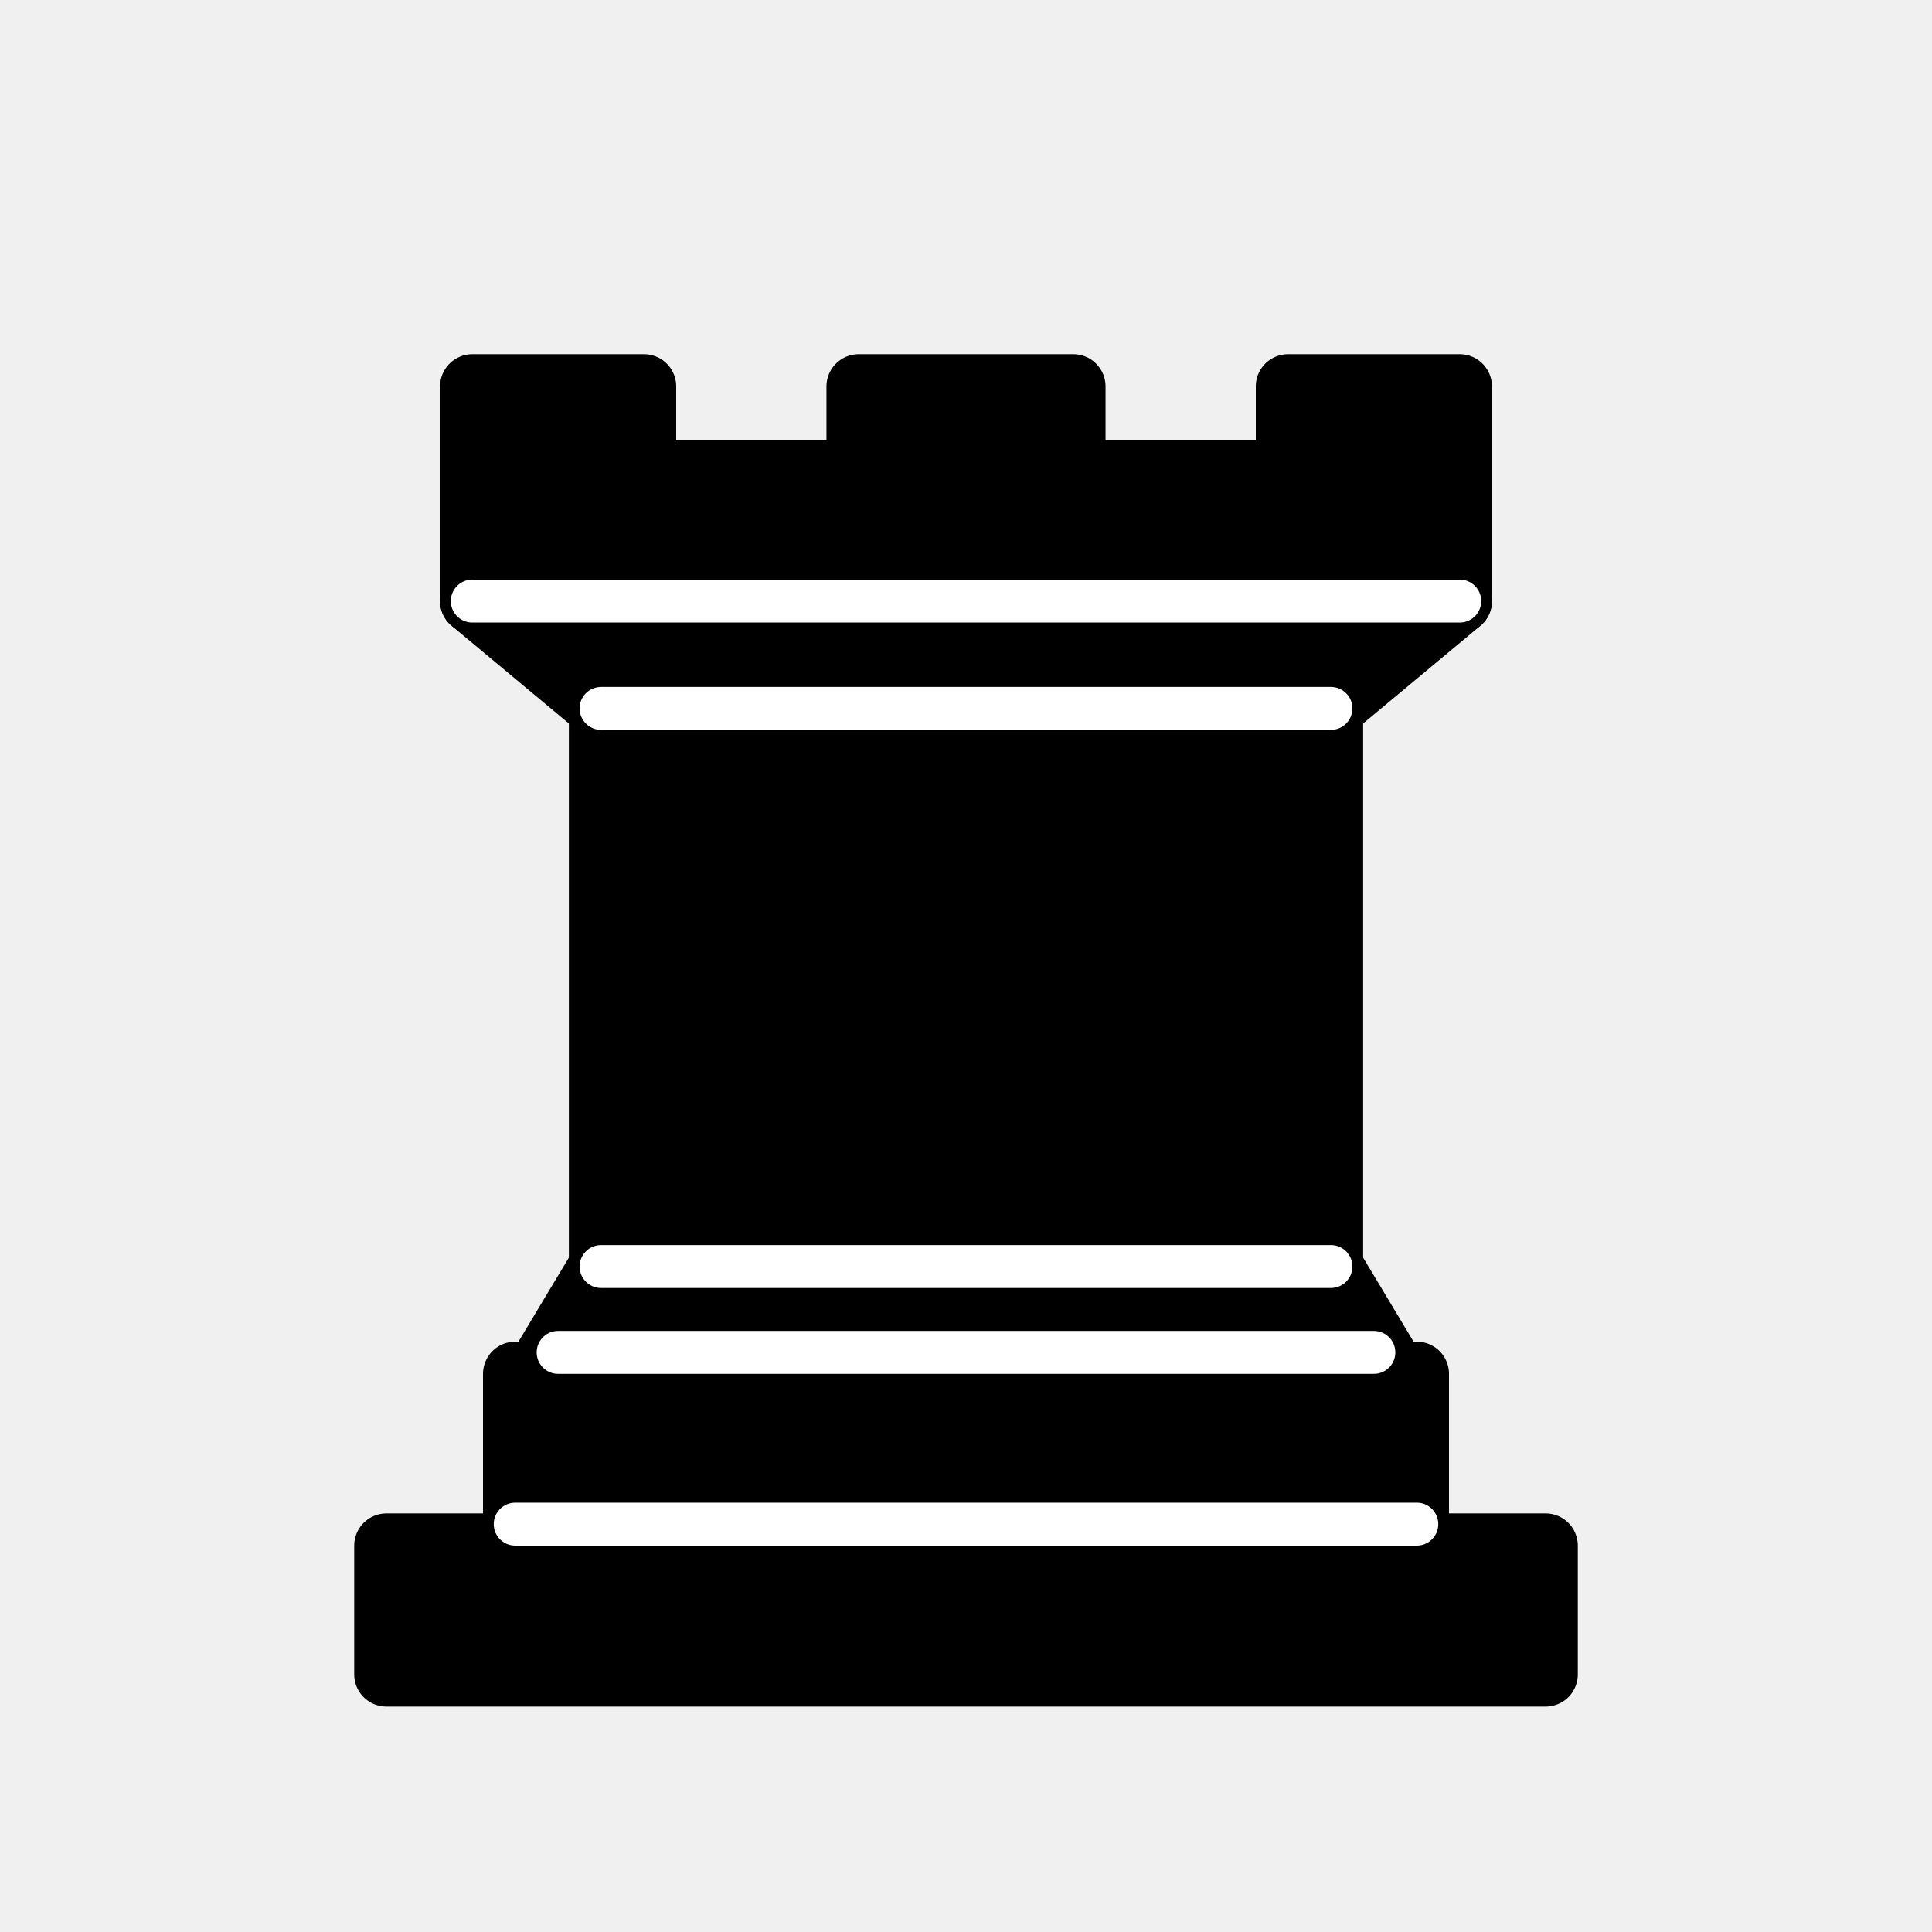
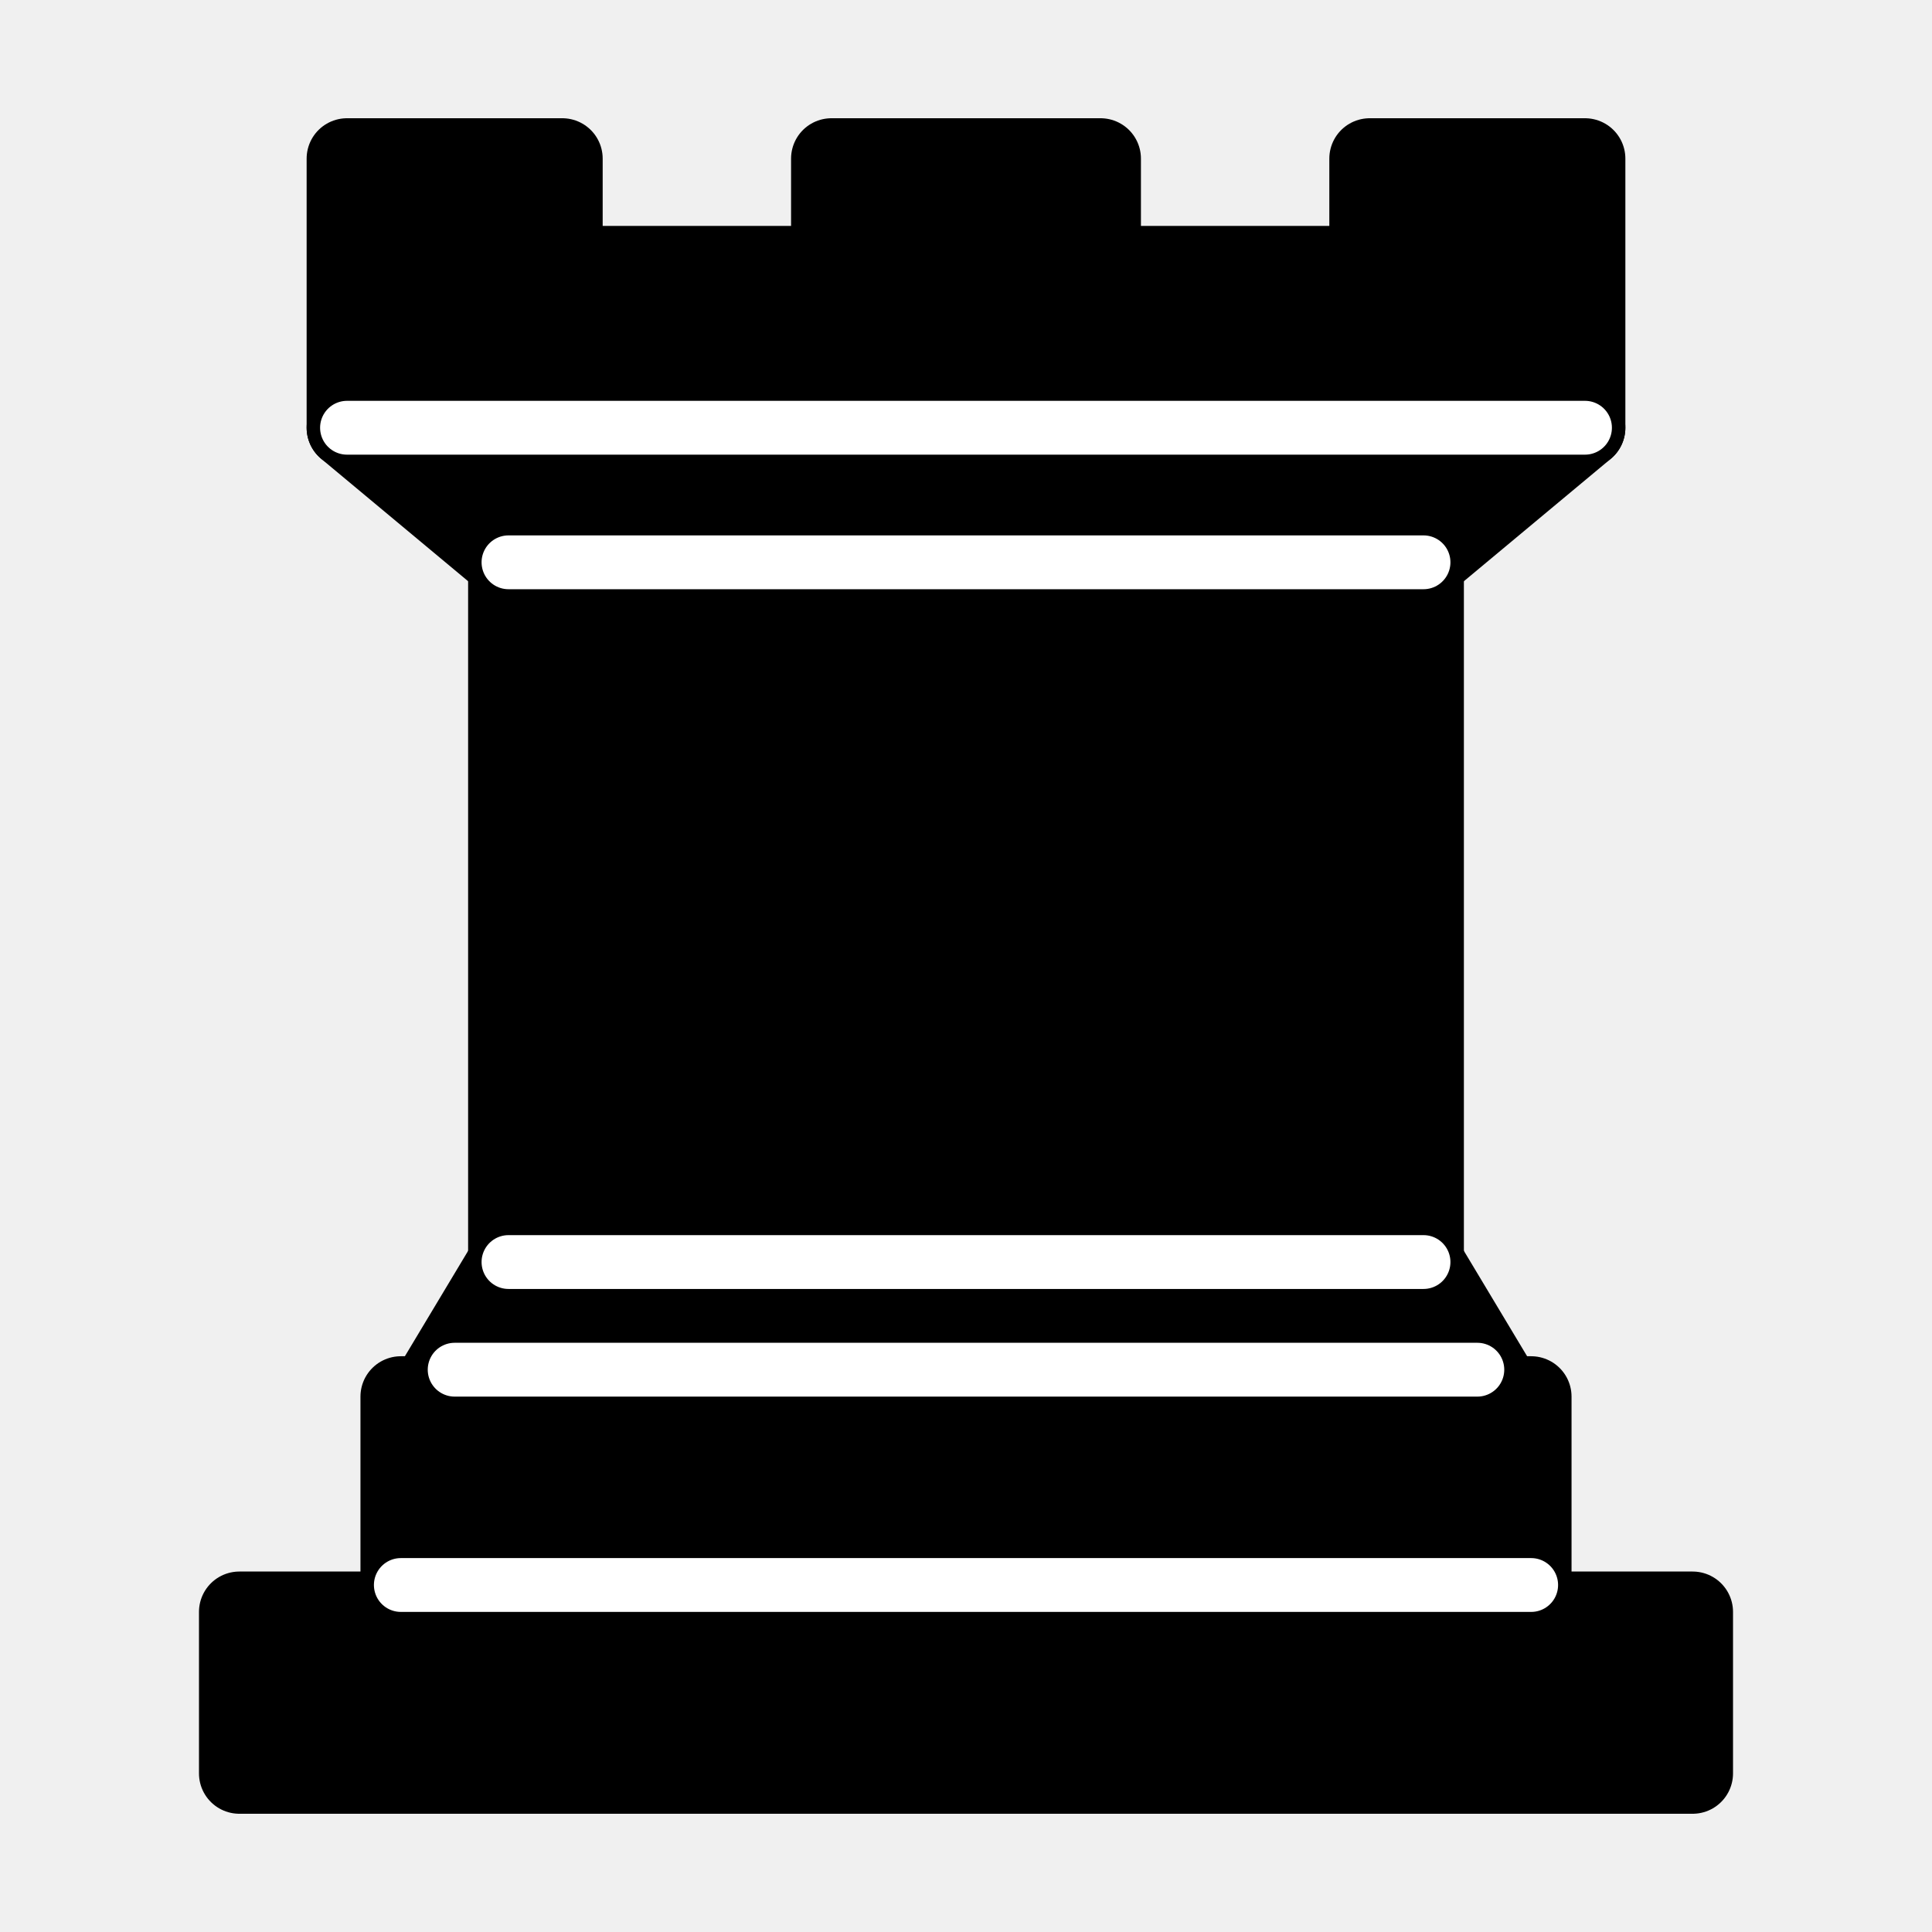
- <svg xmlns="http://www.w3.org/2000/svg" version="1.1" width="45" height="45">
-   <g style="opacity:1; fill:#000000; fill-opacity:1; fill-rule:evenodd; stroke:#000000; stroke-width:1.5; stroke-linecap:round;stroke-linejoin:round;stroke-miterlimit:4; stroke-dasharray:none; stroke-opacity:1;">
-     <path d="M 9,39 L 36,39 L 36,36 L 9,36 L 9,39 z " style="stroke-linecap:butt;" />
-     <path d="M 12.5,32 L 14,29.5 L 31,29.5 L 32.5,32 L 12.5,32 z " style="stroke-linecap:butt;" />
-     <path d="M 12,36 L 12,32 L 33,32 L 33,36 L 12,36 z " style="stroke-linecap:butt;" />
-     <path d="M 14,29.5 L 14,16.5 L 31,16.5 L 31,29.5 L 14,29.5 z " style="stroke-linecap:butt;stroke-linejoin:miter;" />
-     <path d="M 14,16.5 L 11,14 L 34,14 L 31,16.5 L 14,16.5 z " style="stroke-linecap:butt;" />
-     <path d="M 11,14 L 11,9 L 15,9 L 15,11 L 20,11 L 20,9 L 25,9 L 25,11 L 30,11 L 30,9 L 34,9 L 34,14 L 11,14 z " style="stroke-linecap:butt;" />
-     <path d="M 12,35.5 L 33,35.5 L 33,35.5" style="fill:none; stroke:#ffffff; stroke-width:1; stroke-linejoin:miter;" />
-     <path d="M 13,31.5 L 32,31.5" style="fill:none; stroke:#ffffff; stroke-width:1; stroke-linejoin:miter;" />
-     <path d="M 14,29.5 L 31,29.5" style="fill:none; stroke:#ffffff; stroke-width:1; stroke-linejoin:miter;" />
-     <path d="M 14,16.5 L 31,16.5" style="fill:none; stroke:#ffffff; stroke-width:1; stroke-linejoin:miter;" />
-     <path d="M 11,14 L 34,14" style="fill:none; stroke:#ffffff; stroke-width:1; stroke-linejoin:miter;" />
+ <svg xmlns="http://www.w3.org/2000/svg" version="1.1" width="80" height="80" id="svg26">
+   <defs id="defs30" />
+   <g style="opacity:1;fill:#000000;fill-opacity:1;fill-rule:evenodd;stroke:#000000;stroke-width:1.5;stroke-linecap:round;stroke-linejoin:round;stroke-miterlimit:4;stroke-dasharray:none;stroke-opacity:1" id="g24" transform="matrix(2.228814,0,0,2.228814,-10.14831,-13.49153)">
+     <path d="M 9,39 H 36 V 36 H 9 Z" style="stroke-linecap:butt" id="path2" />
+     <path d="M 12.5,32 14,29.5 h 17 l 1.5,2.5 z" style="stroke-linecap:butt" id="path4" />
+     <path d="m 12,36 v -4 h 21 v 4 z" style="stroke-linecap:butt" id="path6" />
+     <path d="m 14,29.5 v -13 h 17 v 13 z" style="stroke-linecap:butt;stroke-linejoin:miter" id="path8" />
+     <path d="M 14,16.5 11,14 h 23 l -3,2.5 z" style="stroke-linecap:butt" id="path10" />
+     <path d="M 11,14 V 9 h 4 v 2 h 5 V 9 h 5 v 2 h 5 V 9 h 4 v 5 z" style="stroke-linecap:butt" id="path12" />
+     <path d="m 12,35.5 h 21 v 0" style="fill:none;stroke:#ffffff;stroke-width:1;stroke-linejoin:miter" id="path14" />
+     <path d="M 13,31.5 H 32" style="fill:none;stroke:#ffffff;stroke-width:1;stroke-linejoin:miter" id="path16" />
+     <path d="M 14,29.5 H 31" style="fill:none;stroke:#ffffff;stroke-width:1;stroke-linejoin:miter" id="path18" />
+     <path d="M 14,16.5 H 31" style="fill:none;stroke:#ffffff;stroke-width:1;stroke-linejoin:miter" id="path20" />
+     <path d="M 11,14 H 34" style="fill:none;stroke:#ffffff;stroke-width:1;stroke-linejoin:miter" id="path22" />
  </g>
</svg>
